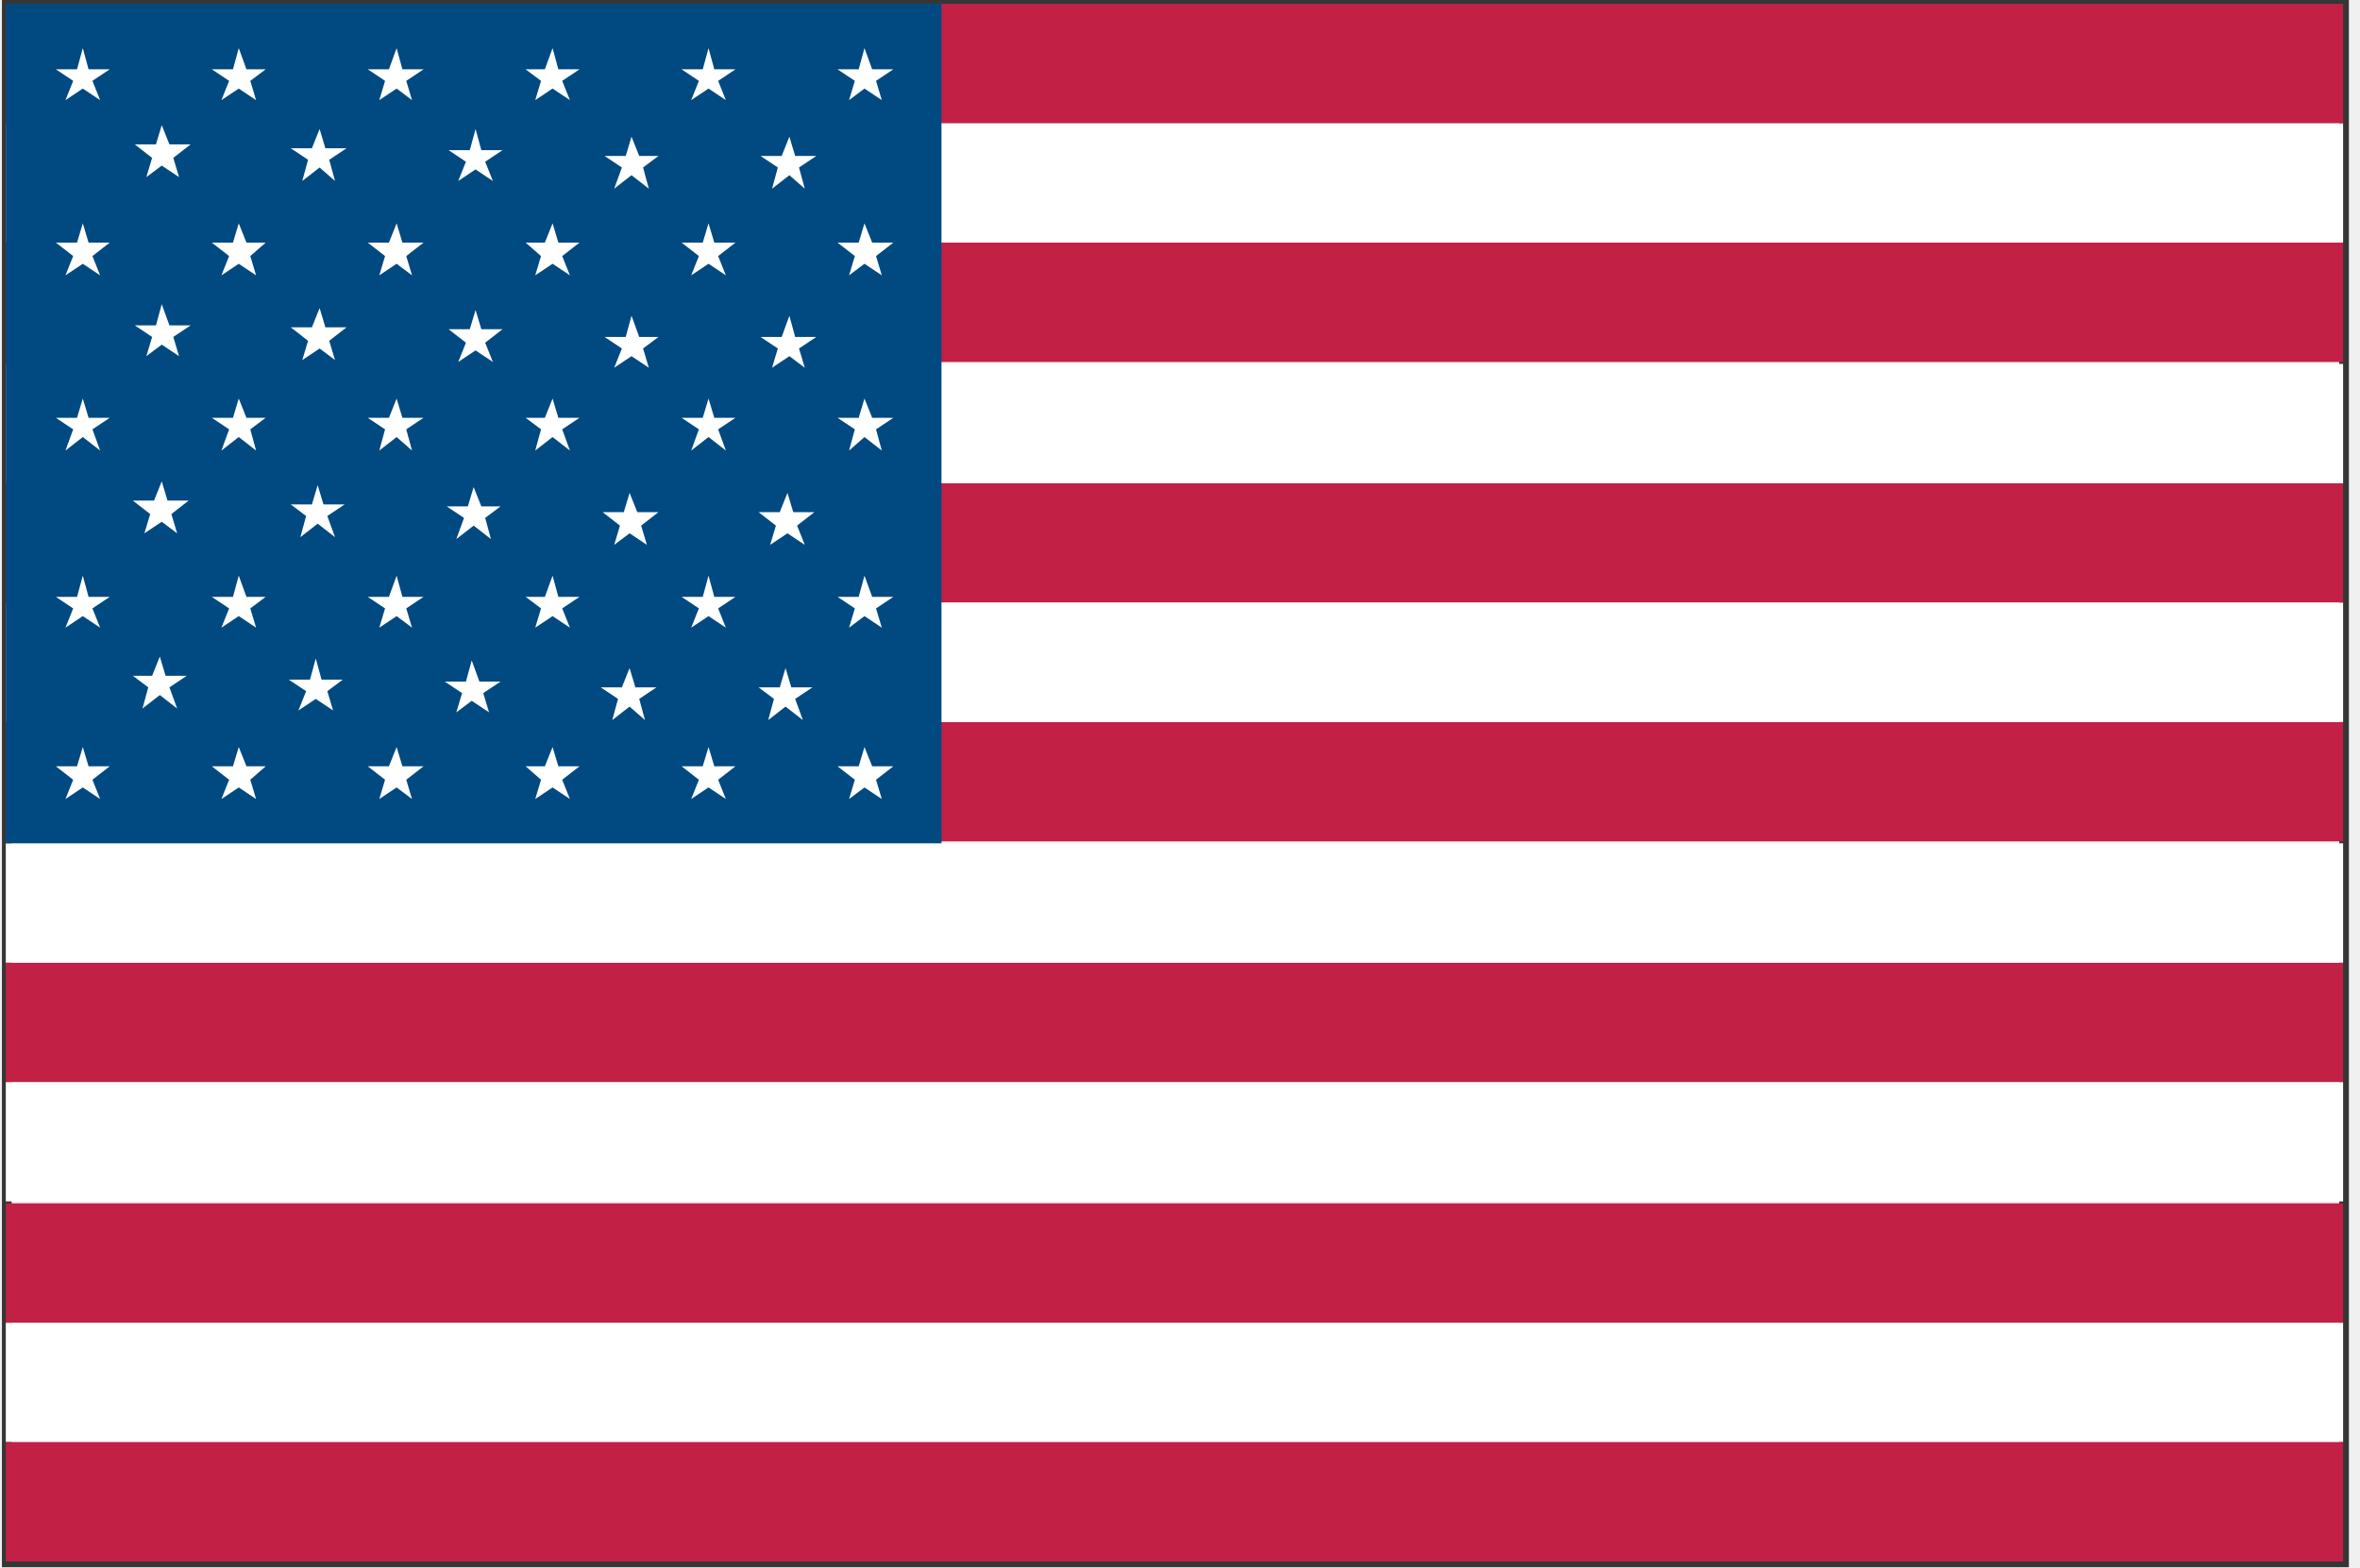
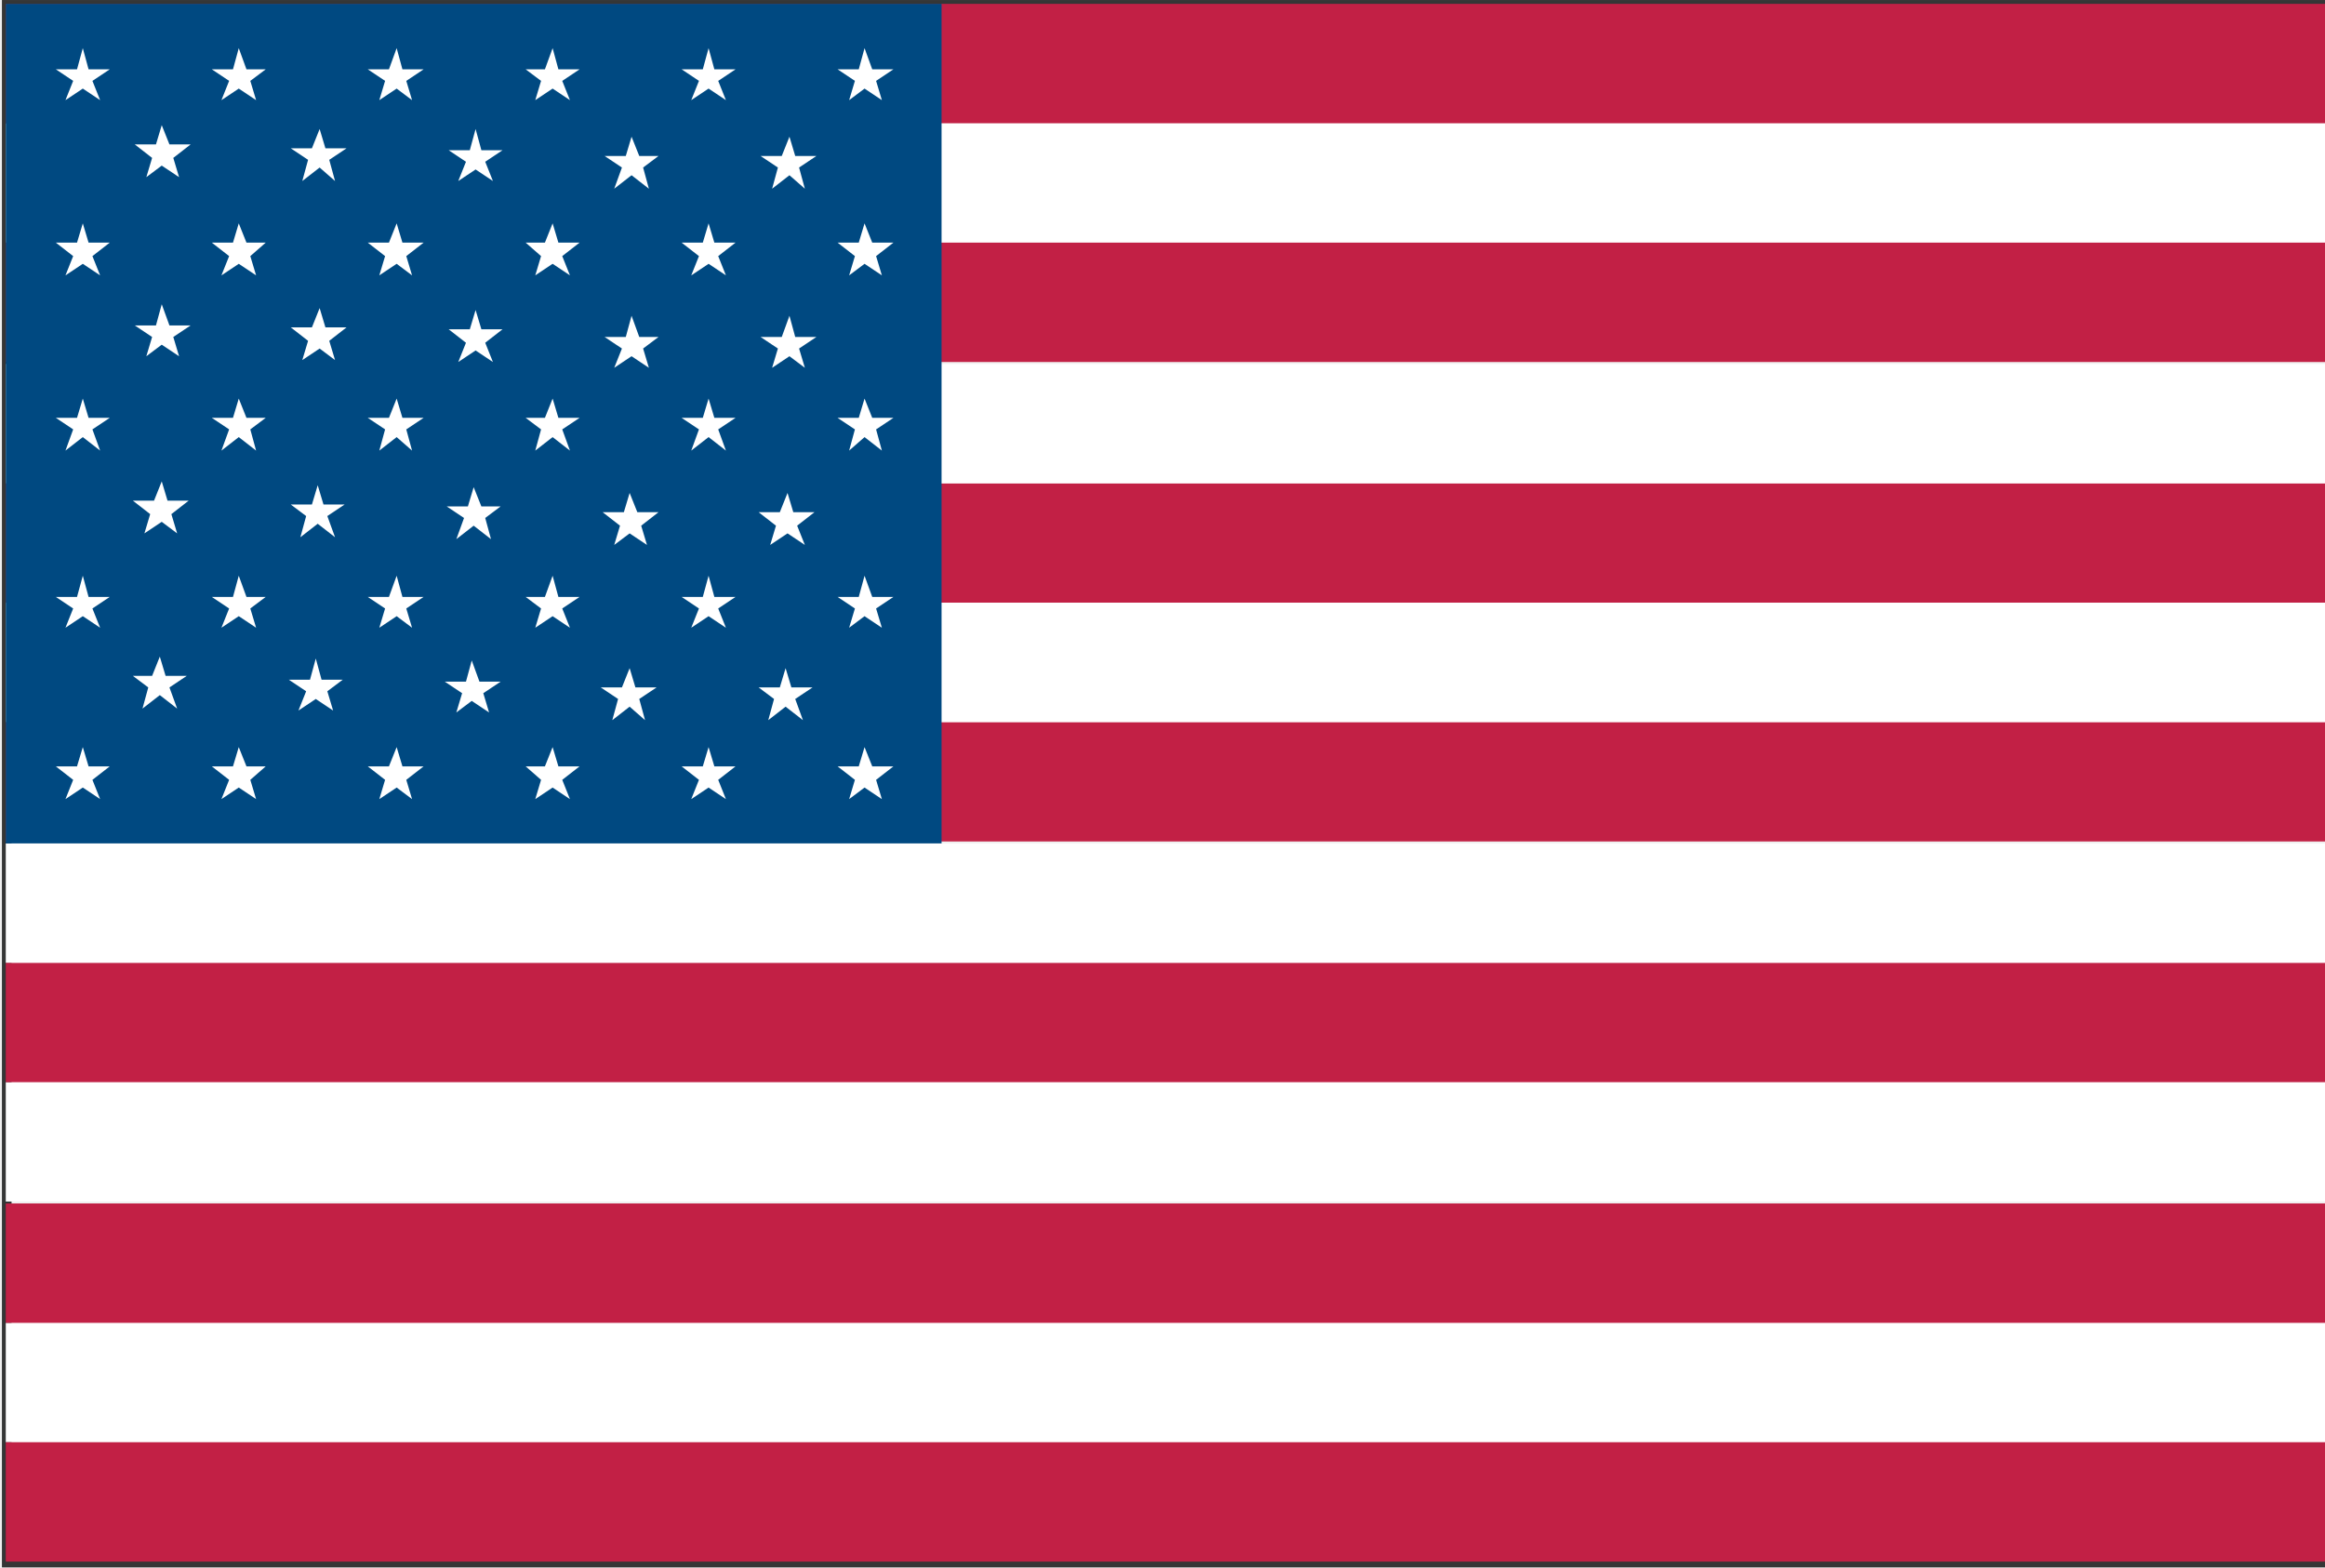
- <svg xmlns="http://www.w3.org/2000/svg" t="1741573471421" class="icon" viewBox="0 0 1542 1024" version="1.1" p-id="79760" width="24.094" height="16">
+ <svg xmlns="http://www.w3.org/2000/svg" t="1741573471421" class="icon" viewBox="0 0 1519 1024" version="1.1" p-id="79760" width="23.734" height="16">
  <path d="M7.548 1017.71h1520.904V6.29H7.548v1011.42z m1523.42 2.516v-3.774 3.774zM1.258 1024V0h1533.484v1024H1.258z" fill="#353636" p-id="79761" />
  <path d="M3.774 706.988h1527.194v77.995H3.774z" fill="#FFFFFF" p-id="79762" />
  <path d="M3.774 628.993h1527.194v77.995H3.774z" fill="#C22045" p-id="79763" />
  <path d="M3.774 864.236h1527.194v77.995H3.774z" fill="#FFFFFF" p-id="79764" />
  <path d="M3.774 942.231h1527.194v77.995H3.774z m0-155.99h1527.194v77.995H3.774z" fill="#C22045" p-id="79765" />
  <path d="M3.774 550.998h1527.194v77.995H3.774z" fill="#FFFFFF" p-id="79766" />
  <path d="M3.774 315.754h1527.194v77.995H3.774z" fill="#C22045" p-id="79767" />
  <path d="M3.774 80.511h1527.194v77.995H3.774z" fill="#FFFFFF" p-id="79768" />
  <path d="M3.774 158.506h1527.194v77.995H3.774z m0 313.238h1527.194v77.996H3.774z m0-469.228h1527.194v77.995H3.774z" fill="#C22045" p-id="79769" />
  <path d="M3.774 237.76h1527.194v77.994H3.774z m0 155.99h1527.194v77.994H3.774z" fill="#FFFFFF" p-id="79770" />
  <path d="M3.774 2.516h611.38v548.482H3.775z" fill="#004981" p-id="79771" />
  <path d="M462.939 31.45l3.774 13.837h13.837l-11.321 7.548 5.031 12.58-11.321-7.548-11.322 7.548 5.032-12.58-11.322-7.548h13.838z m0 114.476l3.774 12.58h13.837l-11.321 8.806 5.031 12.58-11.321-7.548-11.322 7.548 5.032-12.58-11.322-8.806h13.838z m0 114.477l3.774 12.58h13.837l-11.321 7.548 5.031 13.838-11.321-8.806-11.322 8.806 5.032-13.838-11.322-7.548h13.838z m0 115.735l3.774 13.837h13.837l-11.321 7.548 5.031 12.58-11.321-7.548-11.322 7.548 5.032-12.58-11.322-7.548h13.838z m0 111.96l3.774 12.58h13.837l-11.321 8.806 5.031 12.58-11.321-7.548-11.322 7.548 5.032-12.58-11.322-8.806h13.838zM361.042 31.45l3.774 13.837h13.838l-11.322 7.548 5.032 12.58-11.322-7.548-11.322 7.548 3.774-12.58-10.064-7.548h12.58z m0 114.476l3.774 12.58h13.838l-11.322 8.806 5.032 12.58-11.322-7.548-11.322 7.548 3.774-12.58-10.064-8.806h12.58z m0 114.477l3.774 12.58h13.838l-11.322 7.548 5.032 13.838-11.322-8.806-11.322 8.806 3.774-13.838-10.064-7.548h12.58z m0 115.735l3.774 13.837h13.838l-11.322 7.548 5.032 12.58-11.322-7.548-11.322 7.548 3.774-12.58-10.064-7.548h12.58z m0 111.96l3.774 12.58h13.838l-11.322 8.806 5.032 12.58-11.322-7.548-11.322 7.548 3.774-12.58-10.064-8.806h12.58zM259.145 31.45l3.774 13.837h13.838l-11.322 7.548 3.774 12.58-10.064-7.548-11.322 7.548 3.774-12.58-11.322-7.548h13.838z m0 114.476l3.774 12.58h13.838l-11.322 8.806 3.774 12.58-10.064-7.548-11.322 7.548 3.774-12.58-11.322-8.806h13.838z m0 114.477l3.774 12.58h13.838l-11.322 7.548 3.774 13.838-10.064-8.806-11.322 8.806 3.774-13.838-11.322-7.548h13.838z m0 115.735l3.774 13.837h13.838l-11.322 7.548 3.774 12.58-10.064-7.548-11.322 7.548 3.774-12.58-11.322-7.548h13.838z m0 111.96l3.774 12.58h13.838l-11.322 8.806 3.774 12.58-10.064-7.548-11.322 7.548 3.774-12.58-11.322-8.806h13.838zM155.99 31.45l5.032 13.837h12.58l-10.064 7.548 3.774 12.58-11.322-7.548-11.322 7.548 5.032-12.58-11.322-7.548h13.838z m0 114.476l5.032 12.58h12.58l-10.064 8.806 3.774 12.58-11.322-7.548-11.322 7.548 5.032-12.58-11.322-8.806h13.838z m0 114.477l5.032 12.58h12.58l-10.064 7.548 3.774 13.838-11.322-8.806-11.322 8.806 5.032-13.838-11.322-7.548h13.838z m0 115.735l5.032 13.837h12.58l-10.064 7.548 3.774 12.58-11.322-7.548-11.322 7.548 5.032-12.58-11.322-7.548h13.838z m0 111.96l5.032 12.58h12.58l-10.064 8.806 3.774 12.58-11.322-7.548-11.322 7.548 5.032-12.58-11.322-8.806h13.838zM54.093 31.45l3.774 13.837h13.838l-11.322 7.548 5.032 12.58-11.322-7.548-11.322 7.548 5.032-12.58-11.321-7.548h13.837z m0 114.476l3.774 12.58h13.838l-11.322 8.806 5.032 12.58-11.322-7.548-11.322 7.548 5.032-12.58-11.321-8.806h13.837z m0 114.477l3.774 12.58h13.838l-11.322 7.548 5.032 13.838-11.322-8.806-11.322 8.806 5.032-13.838-11.321-7.548h13.837z m0 115.735l3.774 13.837h13.838l-11.322 7.548 5.032 12.58-11.322-7.548-11.322 7.548 5.032-12.58-11.321-7.548h13.837z m0 111.96l3.774 12.58h13.838l-11.322 8.806 5.032 12.58-11.322-7.548-11.322 7.548 5.032-12.58-11.321-8.806h13.837zM515.774 89.317l3.774 12.58h13.838l-11.322 7.548 3.774 13.838-10.064-8.806-11.322 8.806 3.774-13.838-11.322-7.548h13.838z m0 116.993l3.774 13.837h13.838l-11.322 7.548 3.774 12.58-10.064-7.548-11.322 7.548 3.774-12.58-11.322-7.548h13.838z m-1.258 115.734l3.774 12.58h13.838l-11.322 8.806 5.032 12.58-11.322-7.548-11.322 7.548 3.774-12.58-11.322-8.806h13.838z m-1.258 114.477l3.774 12.58h13.838l-11.322 7.548 5.032 13.837-11.322-8.805-11.322 8.805 3.774-13.837-10.064-7.548h13.838zM412.619 89.317l5.032 12.58h12.58l-10.064 7.548 3.774 13.838-11.322-8.806-11.322 8.806 5.032-13.838-11.322-7.548h13.838z m0 116.993l5.032 13.837h12.58l-10.064 7.548 3.774 12.58-11.322-7.548-11.322 7.548 5.032-12.58-11.322-7.548h13.838z m-1.258 115.734l5.032 12.58h13.838l-11.322 8.806 3.774 12.58-11.322-7.548-10.064 7.548 3.774-12.58-11.322-8.806h13.838z m0 114.477l3.774 12.58h13.838l-11.322 7.548 3.774 13.837-10.064-8.805-11.322 8.805 3.774-13.837-11.322-7.548h13.838zM310.722 84.285l3.774 13.838h13.838l-11.322 7.548 5.032 12.58-11.322-7.548-11.322 7.548 5.032-12.58-11.321-7.548h13.837z m0 118.25l3.774 12.58h13.838l-11.322 8.806 5.032 12.58-11.322-7.548-11.322 7.548 5.032-12.58-11.321-8.806h13.837z m-1.258 115.735l5.032 12.58h12.58l-10.064 7.548 3.774 13.838-11.322-8.806-11.321 8.806 5.031-13.838-11.321-7.548h13.837z m-1.258 113.219l5.032 13.838h13.838l-11.322 7.548 3.774 12.58-11.322-7.548-10.063 7.548 3.773-12.58-11.321-7.548h13.837z m-99.38-347.204l3.774 12.58h13.837l-11.322 7.548 3.774 13.838-10.063-8.806-11.322 8.806 3.774-13.838-11.322-7.548h13.838z m0 116.993l3.774 12.58h13.837l-11.322 8.805 3.774 12.58-10.063-7.548-11.322 7.548 3.774-12.58-11.322-8.806h13.838z m-1.258 115.734l3.774 12.58h13.837l-11.322 7.548 5.032 13.838-11.321-8.806-11.322 8.806 3.774-13.838-10.064-7.548h13.838z m-1.258 113.219l3.774 13.838h13.837l-10.064 7.548 3.774 12.58-11.321-7.548-11.322 7.548 5.032-12.58-11.322-7.548h13.838zM105.67 81.769l5.033 12.58h13.838l-11.322 8.806 3.774 12.58-11.322-7.548-10.064 7.548 3.774-12.58-11.322-8.806h13.838z m0 116.993l5.033 13.838h13.838l-11.322 7.547 3.774 12.58-11.322-7.548-10.064 7.548 3.774-12.58-11.322-7.547h13.838z m0 115.734l3.775 12.58h13.838l-11.322 8.806 3.774 12.58-10.064-7.548-11.322 7.548 3.774-12.58-11.322-8.806h13.838z m-1.257 114.477l3.774 12.58h13.838l-11.322 7.548 5.032 13.838-11.322-8.806-11.322 8.806 3.774-13.838-10.064-7.548h12.58zM564.835 31.45l5.032 13.837h13.838l-11.322 7.548 3.774 12.58-11.322-7.548-10.064 7.548 3.774-12.58-11.321-7.548h13.837z m0 114.476l5.032 12.58h13.838l-11.322 8.806 3.774 12.58-11.322-7.548-10.064 7.548 3.774-12.58-11.321-8.806h13.837z m0 114.477l5.032 12.58h13.838l-11.322 7.548 3.774 13.838-11.322-8.806-10.064 8.806 3.774-13.838-11.321-7.548h13.837z m0 115.735l5.032 13.837h13.838l-11.322 7.548 3.774 12.58-11.322-7.548-10.064 7.548 3.774-12.58-11.321-7.548h13.837z m0 111.96l5.032 12.58h13.838l-11.322 8.806 3.774 12.58-11.322-7.548-10.064 7.548 3.774-12.58-11.321-8.806h13.837z" fill="#FFFFFF" p-id="79772" />
</svg>
